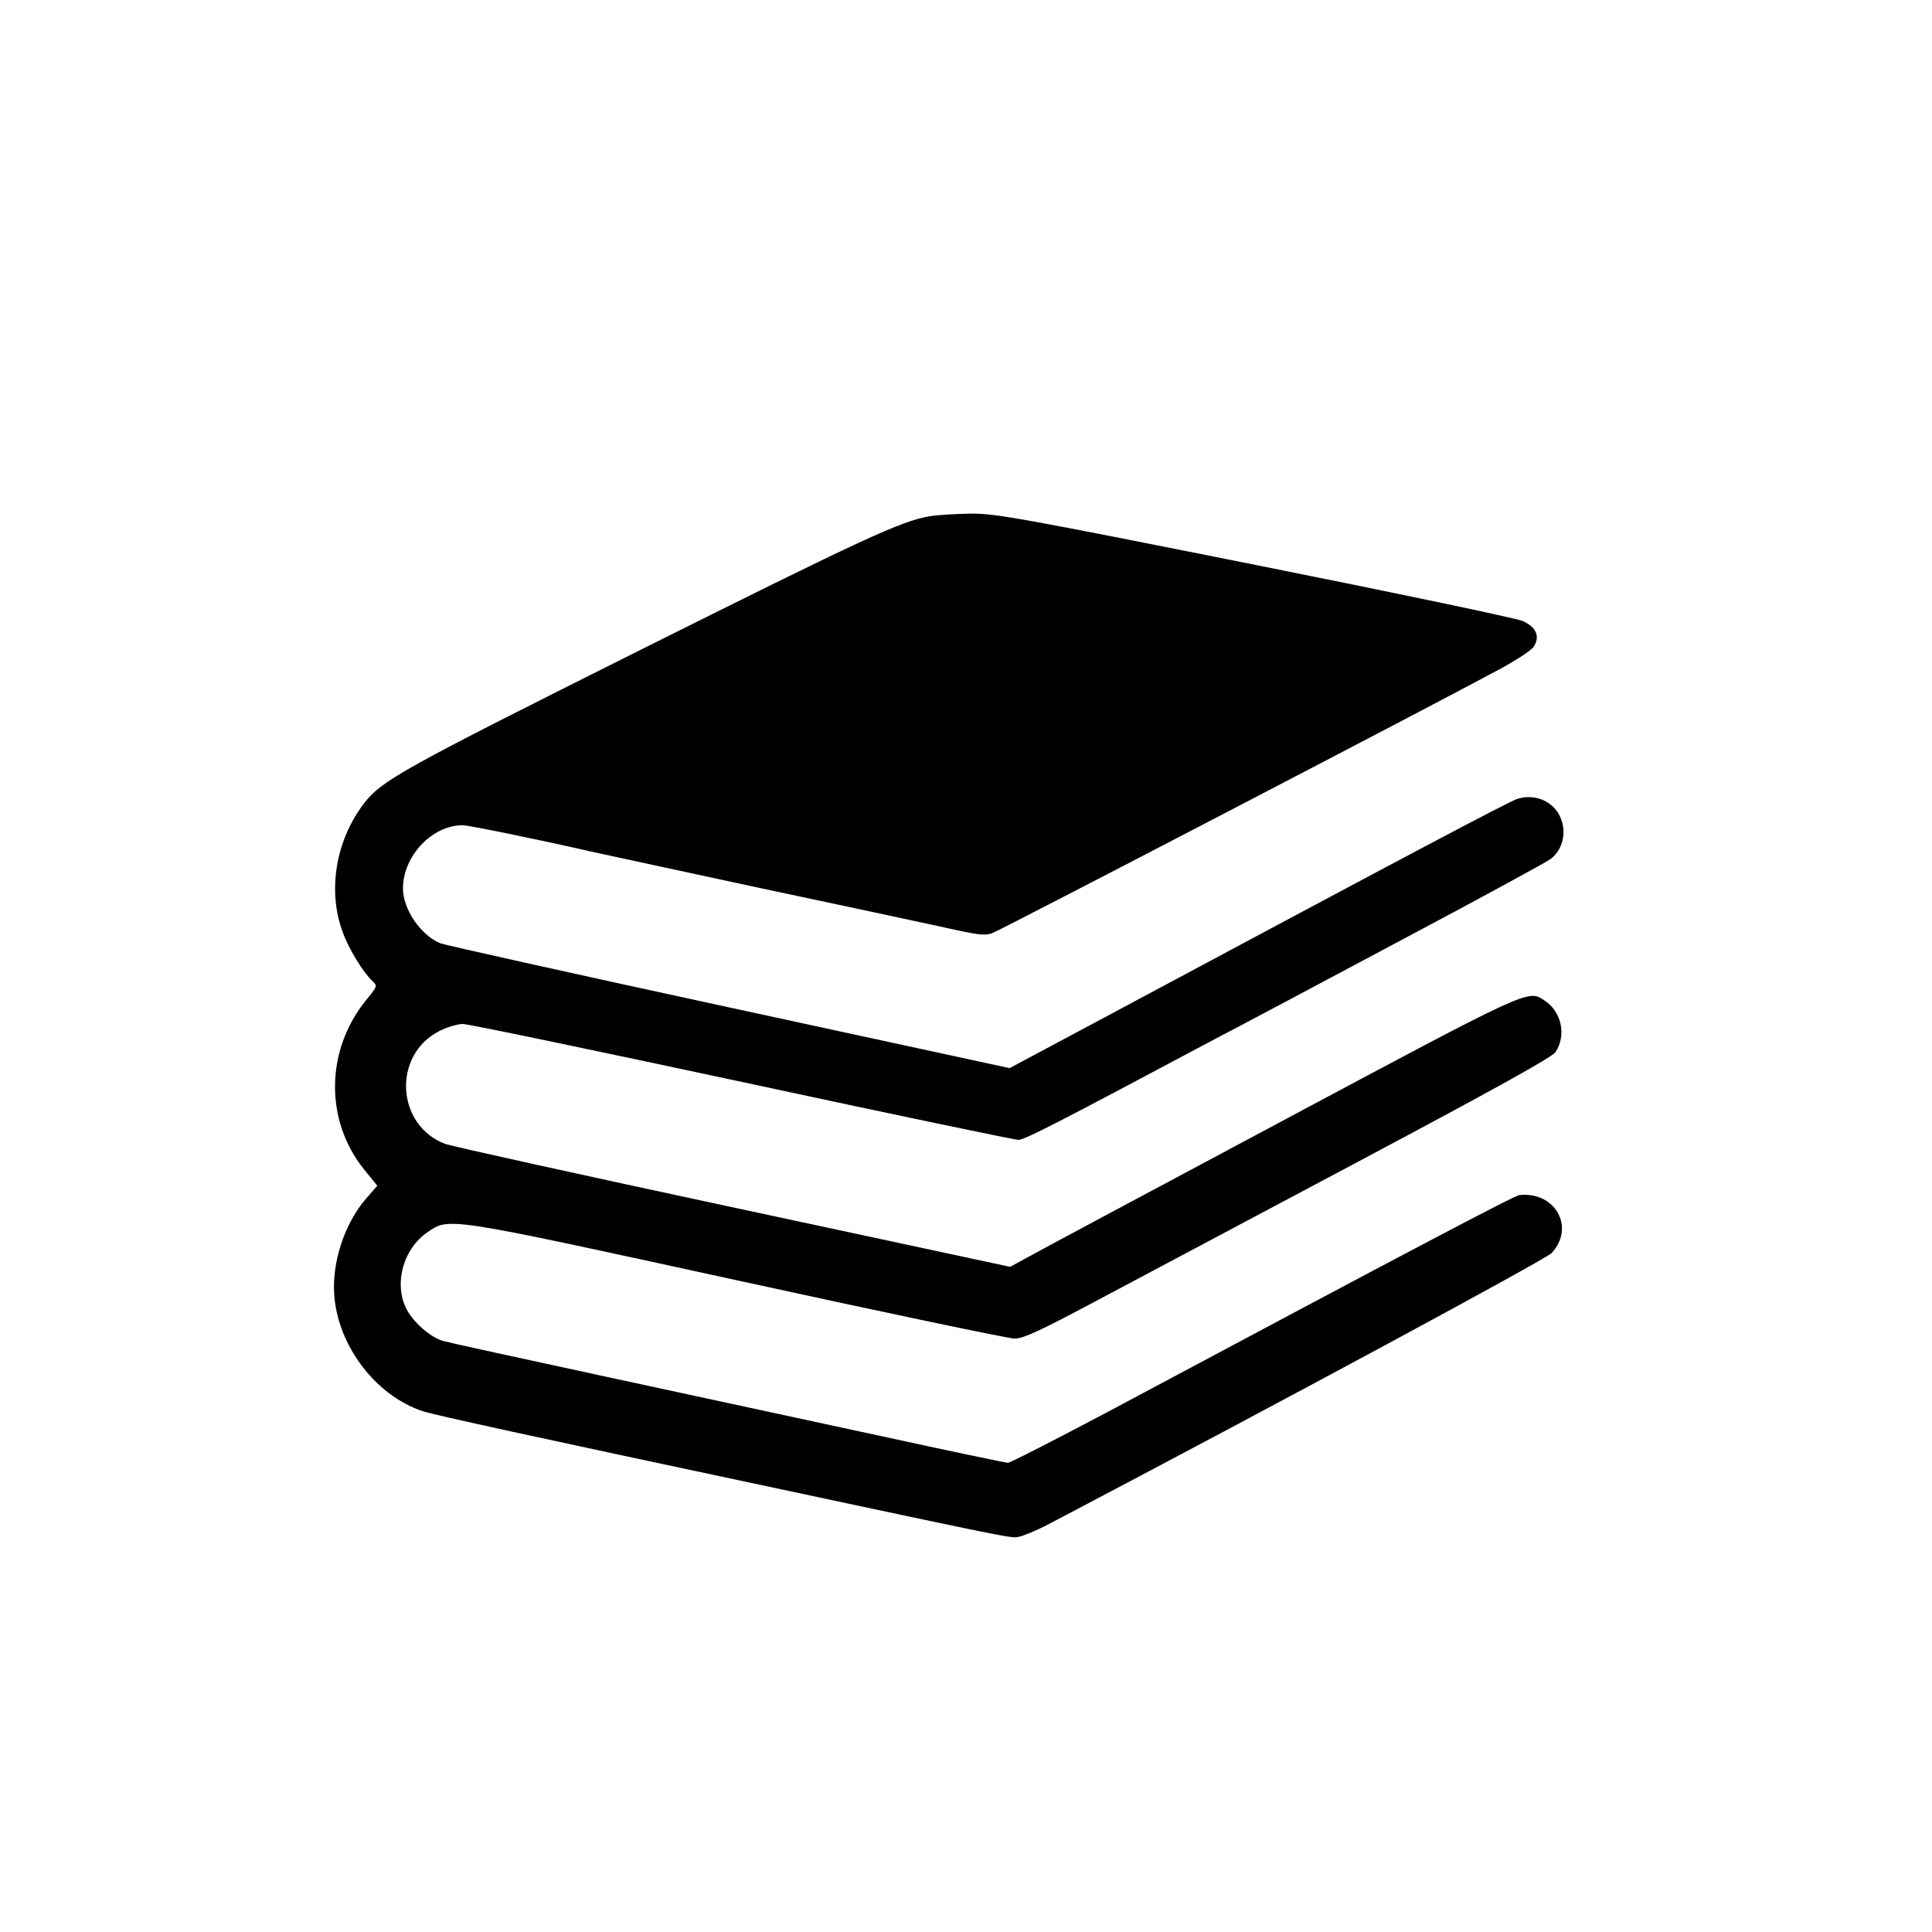
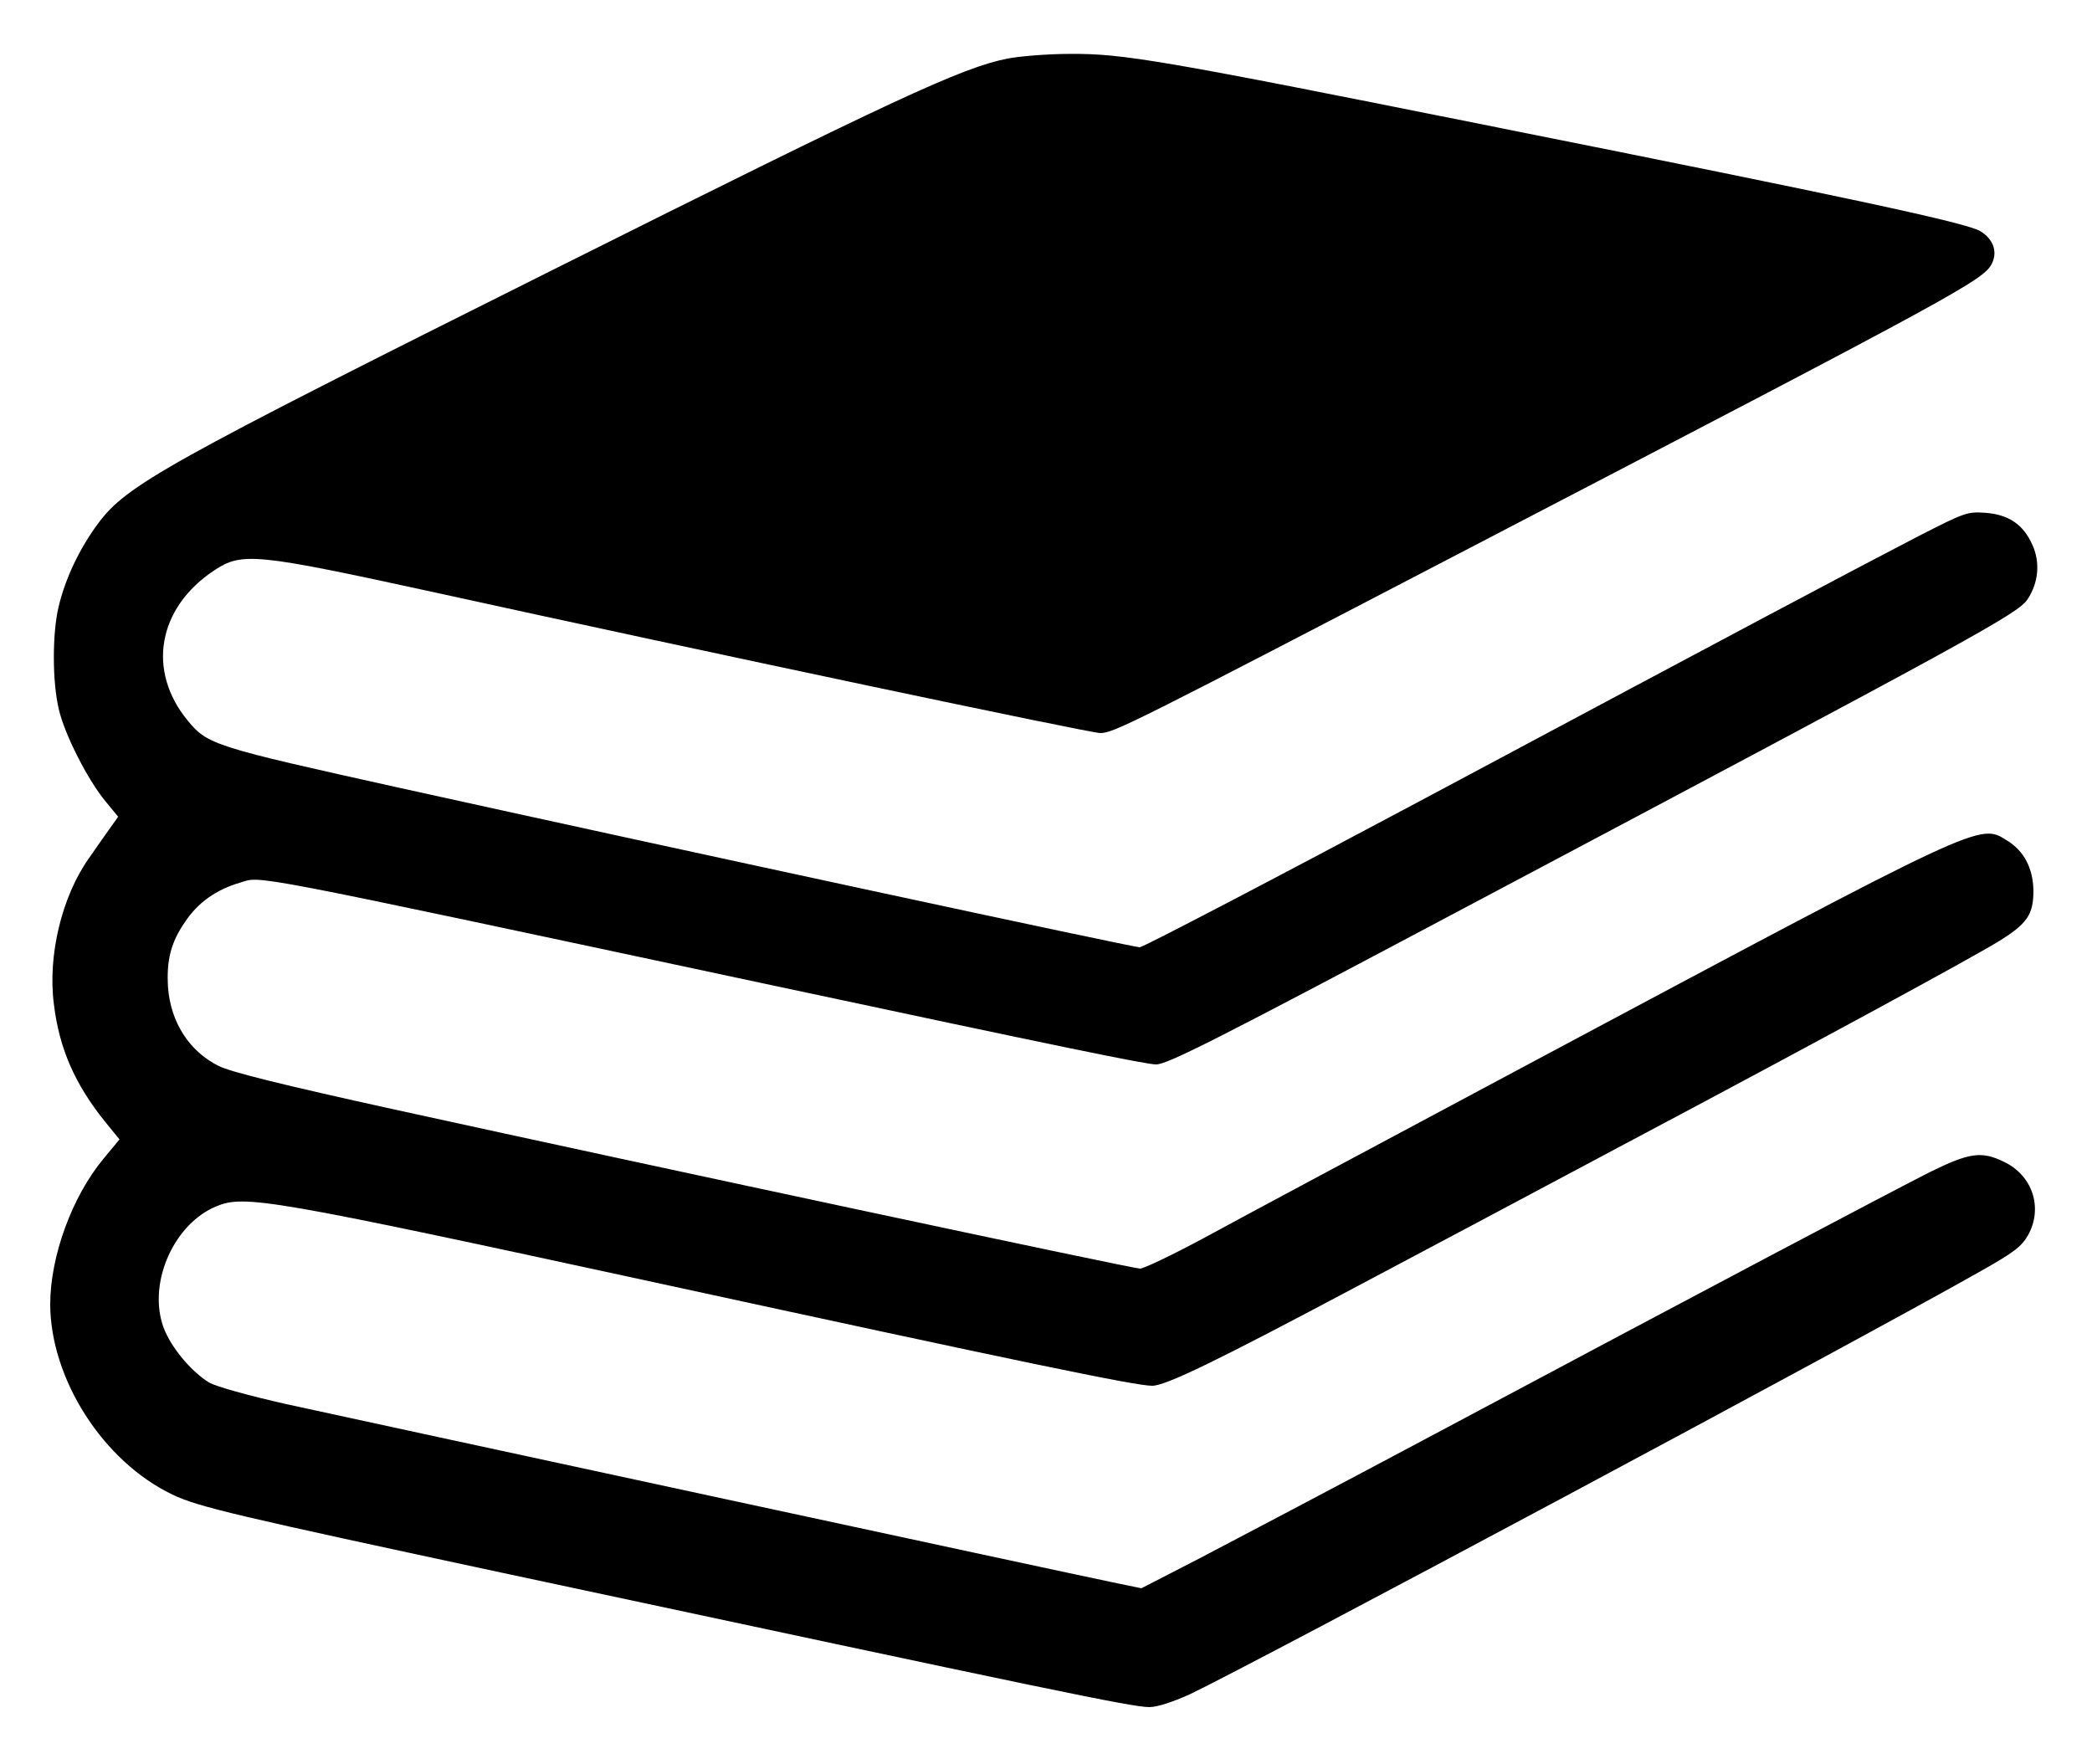
- <svg xmlns="http://www.w3.org/2000/svg" version="1.0" width="700pt" height="700pt" viewBox="0 0 700 700" preserveAspectRatio="xMidYMid meet">
-   <g transform="translate(0,700) scale(0.1,-0.1)" fill="#000000" stroke="none">
-     <path d="M3370 5130 c-106 -18 -243 -82 -1050 -485 -864 -432 -938 -473 -1002 -557 -102 -134 -132 -316 -76 -466 22 -61 75 -147 107 -176 19 -18 19 -19 -22 -69 -148 -182 -151 -436 -8 -614 l48 -59 -39 -45 c-72 -82 -118 -208 -118 -322 0 -194 143 -393 325 -451 49 -15 382 -88 1295 -282 768 -164 820 -174 850 -174 16 0 71 22 122 49 855 449 1798 958 1820 981 86 93 13 224 -117 210 -18 -2 -372 -188 -1494 -787 -189 -100 -351 -183 -359 -183 -8 0 -213 43 -456 96 -242 52 -691 149 -996 215 -305 66 -572 124 -593 130 -48 13 -115 72 -138 124 -41 90 -6 211 78 269 81 56 56 60 1124 -173 531 -116 984 -211 1005 -211 31 0 92 28 289 133 138 73 566 301 952 506 489 260 708 381 719 399 40 61 22 147 -40 187 -60 40 -45 47 -966 -445 -476 -254 -889 -475 -917 -491 l-53 -29 -1002 215 c-552 118 -1021 222 -1044 230 -180 67 -193 324 -21 410 28 14 66 25 84 25 19 0 474 -95 1011 -210 538 -116 989 -210 1002 -210 22 0 133 57 715 367 83 43 382 202 665 353 283 150 529 284 547 297 40 29 57 83 43 134 -19 69 -90 106 -161 85 -32 -10 -383 -196 -1517 -803 l-324 -173 -1016 220 c-560 121 -1030 226 -1046 232 -71 29 -136 123 -136 199 0 117 105 229 216 229 22 0 267 -50 464 -95 63 -14 347 -75 630 -136 283 -60 578 -123 655 -140 115 -26 145 -30 170 -20 29 10 1605 830 1834 954 62 33 120 71 128 84 24 37 9 71 -40 93 -23 10 -461 102 -972 204 -857 171 -939 186 -1030 185 -55 -1 -120 -5 -145 -9z" />
+ <svg xmlns="http://www.w3.org/2000/svg" version="1.0" width="625pt" height="527pt" viewBox="0 0 625 527" preserveAspectRatio="xMidYMid meet">
+   <g transform="translate(0,527) scale(0.1,-0.1)" fill="#000000" stroke="none">
+     <path d="M3010 5095 c-137 -27 -340 -122 -1360 -632 -1156 -578 -1272 -642 -1357 -757 -55 -74 -98 -164 -118 -249 -19 -80 -19 -225 1 -307 17 -74 86 -210 140 -275 l37 -45 -27 -38 c-14 -20 -42 -59 -61 -87 -80 -113 -123 -290 -104 -435 16 -133 63 -239 152 -350 l44 -54 -48 -58 c-94 -113 -159 -292 -159 -435 1 -223 158 -469 365 -568 77 -37 184 -62 1010 -239 1618 -346 1856 -396 1909 -396 23 0 69 15 120 38 188 89 1967 1040 2361 1263 101 57 124 74 144 109 45 81 14 178 -72 219 -67 33 -104 27 -220 -30 -113 -57 -670 -351 -1482 -784 -291 -155 -608 -322 -702 -371 l-173 -89 -87 18 c-141 29 -2249 484 -2467 532 -115 26 -212 53 -232 65 -59 37 -123 117 -140 178 -38 130 39 297 162 348 84 35 157 23 1309 -227 1095 -238 1437 -309 1487 -309 41 0 193 74 618 300 179 95 541 287 805 428 571 303 1018 546 1105 599 86 53 105 80 105 152 -1 67 -28 119 -79 150 -83 52 -65 60 -1431 -669 -440 -235 -876 -468 -969 -519 -93 -50 -179 -91 -190 -91 -22 0 -1428 300 -2226 475 -341 75 -490 112 -528 131 -87 44 -142 130 -150 234 -5 80 8 134 51 196 38 57 92 96 164 117 66 20 -10 35 1573 -303 881 -188 1134 -240 1164 -240 34 0 184 76 926 470 1522 807 1648 876 1677 919 33 49 39 110 15 163 -27 61 -71 91 -141 96 -53 4 -63 0 -196 -68 -197 -102 -506 -266 -1470 -781 -463 -247 -850 -449 -860 -449 -21 0 -1382 293 -2210 476 -555 123 -575 129 -634 201 -123 149 -90 337 79 449 83 55 123 51 655 -65 815 -179 1961 -421 1992 -421 40 0 92 26 1133 568 1445 752 1509 786 1532 837 16 35 2 71 -35 94 -40 25 -390 100 -1447 311 -1007 202 -1114 220 -1273 219 -67 0 -151 -7 -187 -14z" />
  </g>
</svg>
